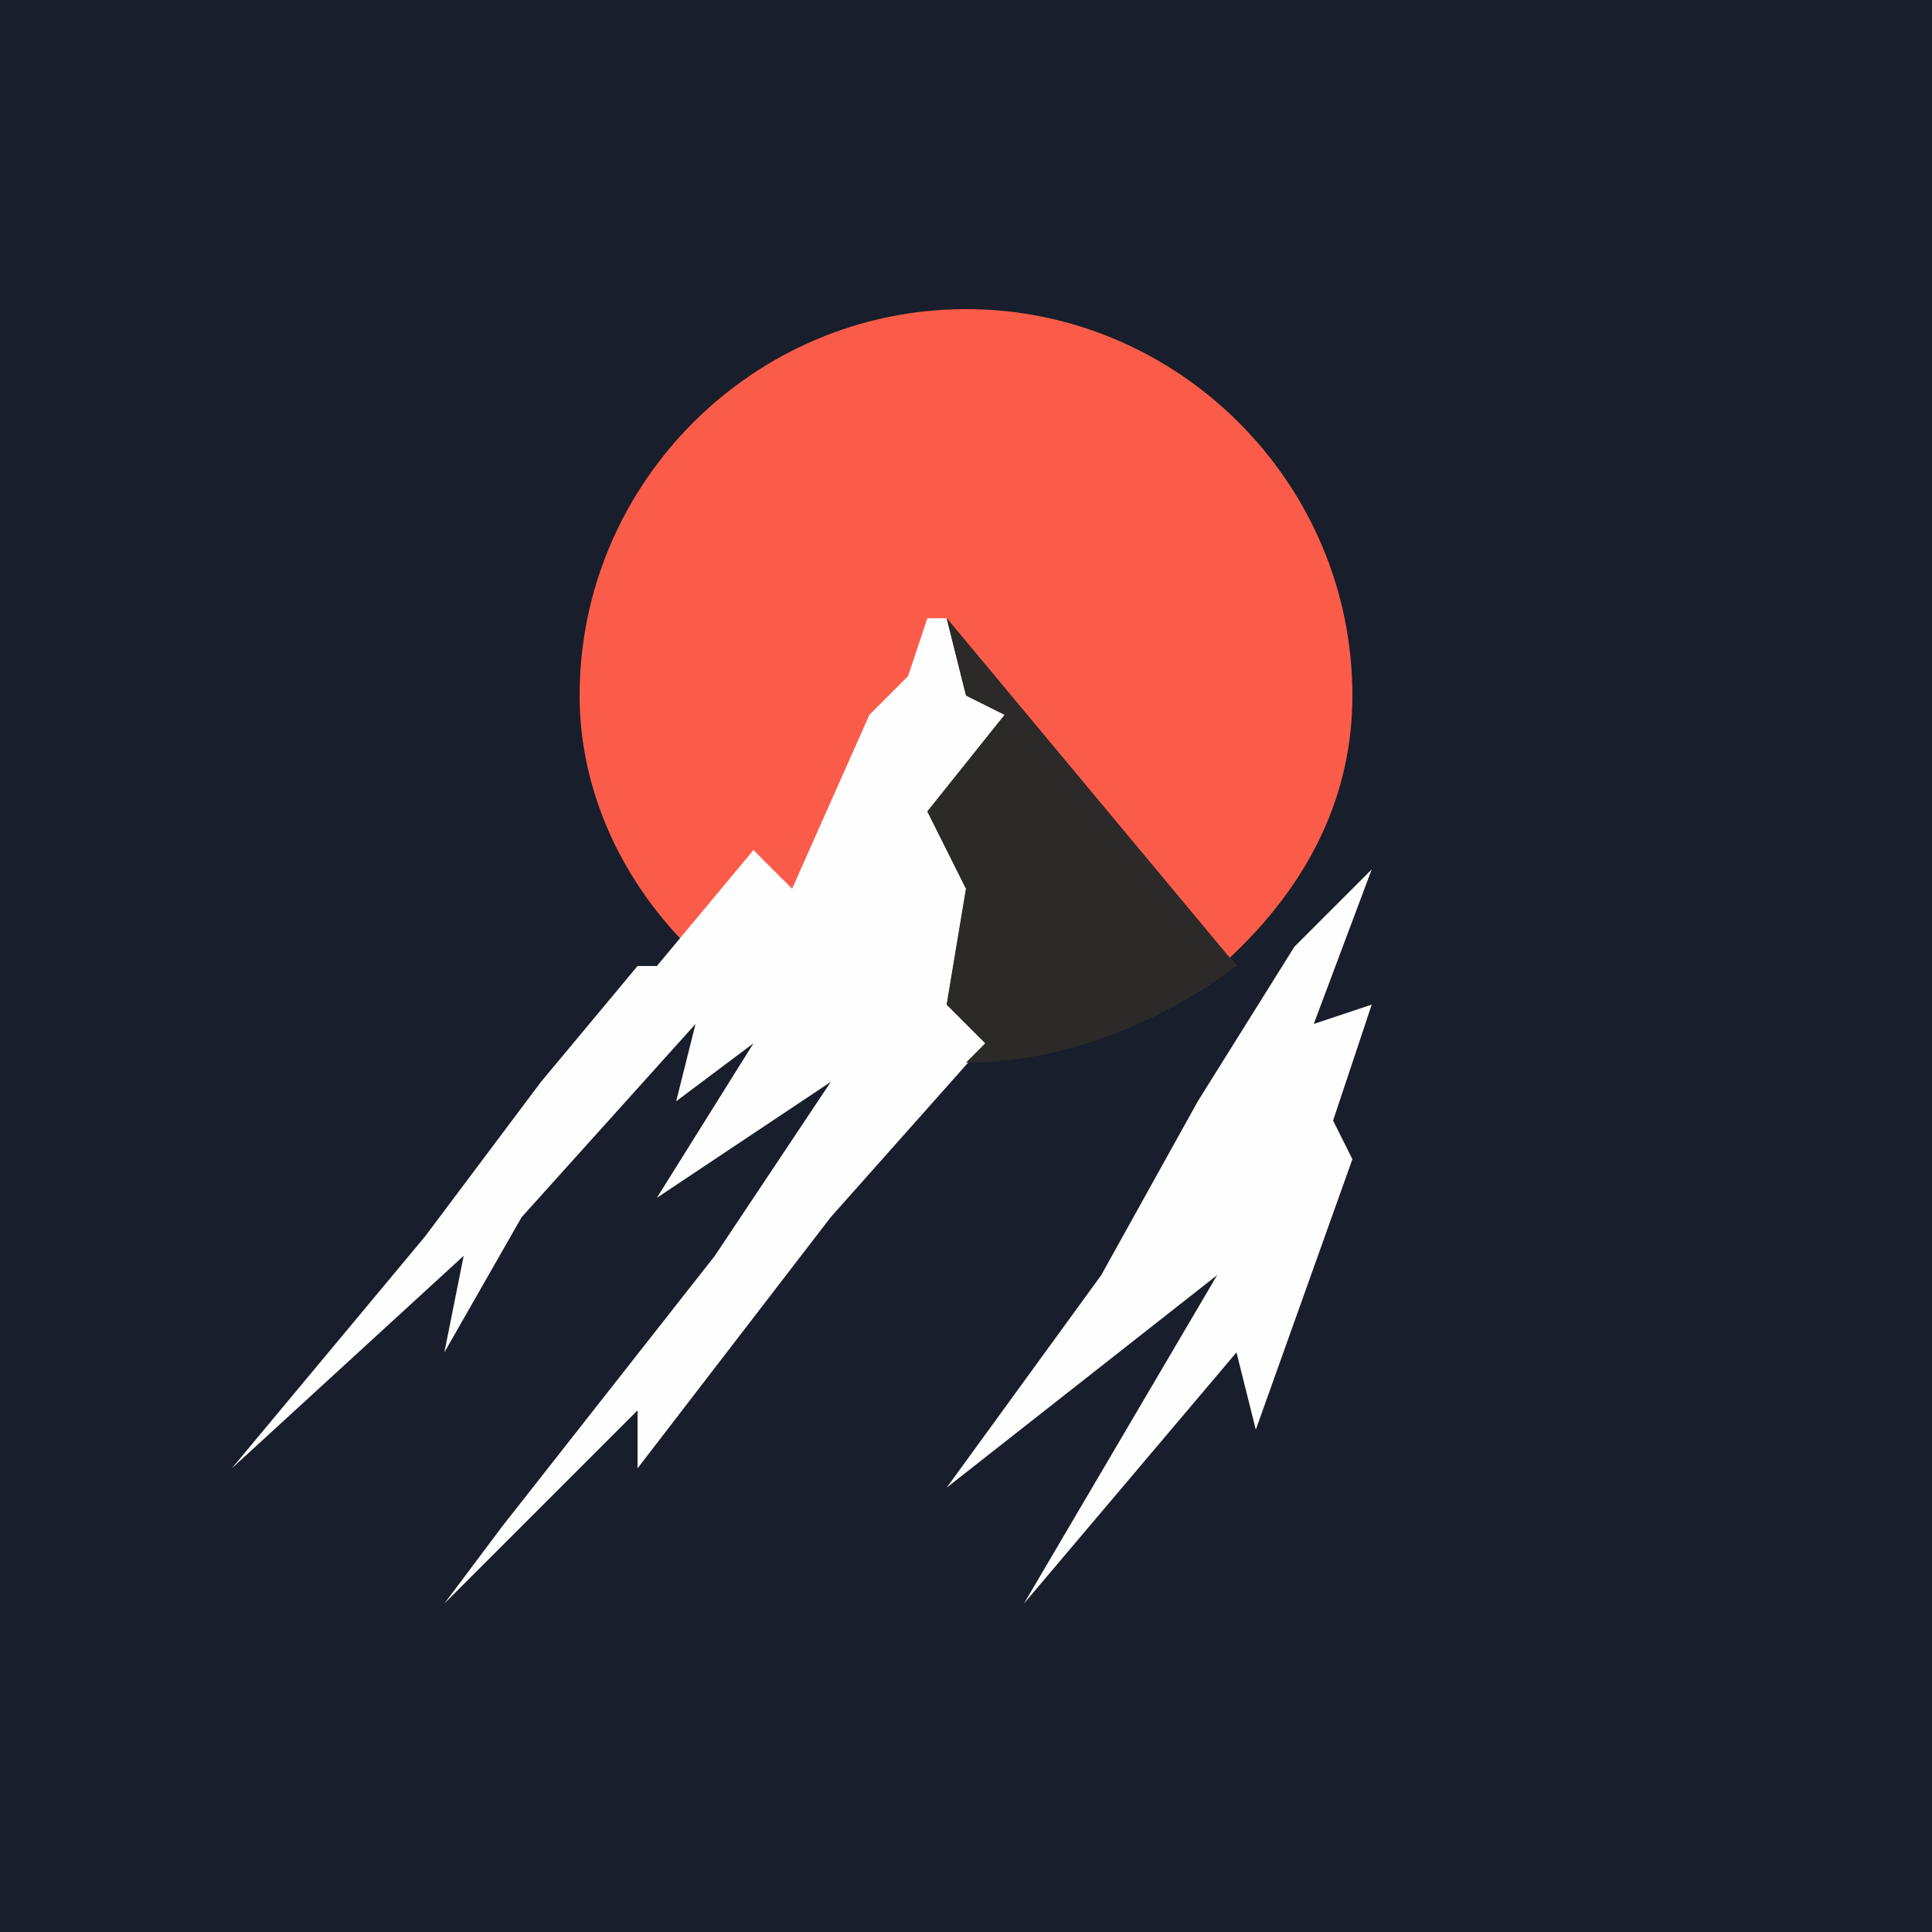
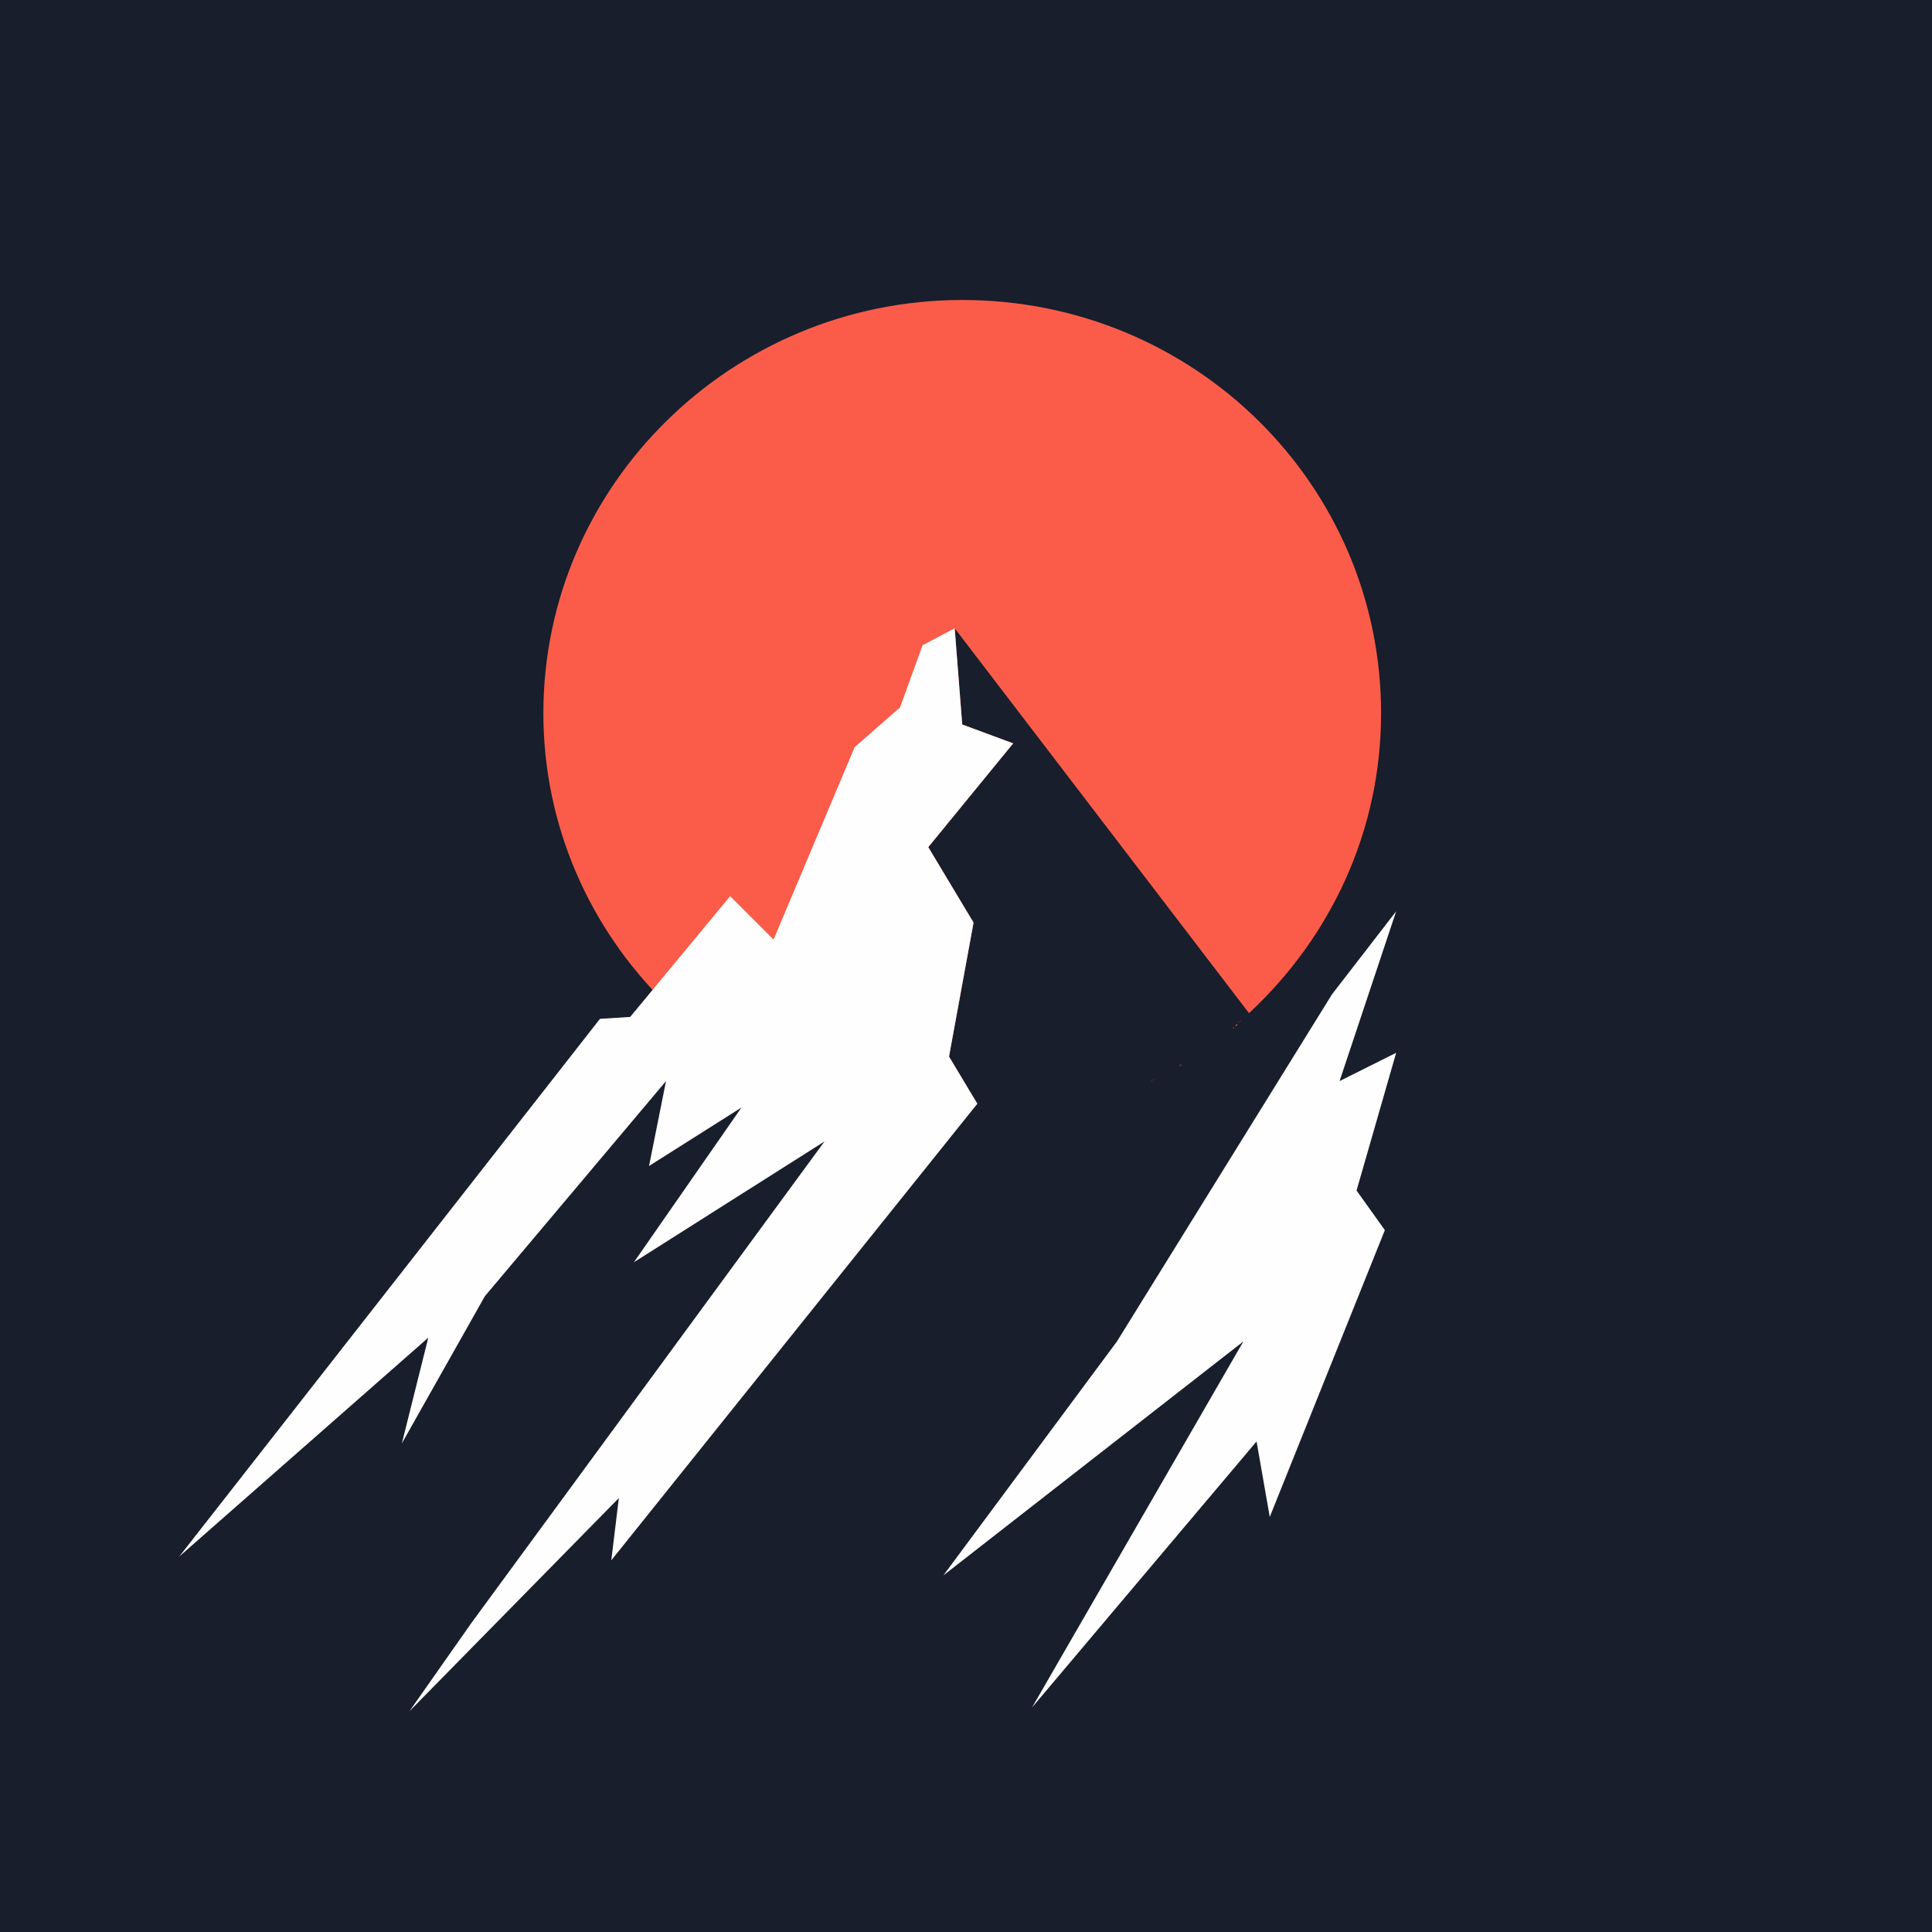
- <svg xmlns="http://www.w3.org/2000/svg" xml:space="preserve" width="100px" height="100px" version="1.1" style="shape-rendering:geometricPrecision; text-rendering:geometricPrecision; image-rendering:optimizeQuality; fill-rule:evenodd; clip-rule:evenodd" viewBox="0 0 100 100">
+ <svg xmlns="http://www.w3.org/2000/svg" xml:space="preserve" width="1024px" height="1024px" version="1.1" style="shape-rendering:geometricPrecision; text-rendering:geometricPrecision; image-rendering:optimizeQuality; fill-rule:evenodd; clip-rule:evenodd" viewBox="0 0 1024 1024">
  <defs>
    <style type="text/css">
   
    .fil2 {fill:#FEFEFE}
-     .fil3 {fill:#2B2A29}
    .fil0 {fill:#181E2B}
    .fil1 {fill:#FB5C4A}
   
  </style>
  </defs>
  <g id="Ebene_x0020_1">
-     <rect class="fil0" width="100" height="100" />
-     <path class="fil1" d="M50 16c11,0 20,9 20,20 0,6 -3,11 -8,15 1,0 1,-1 2,-1l-15 -18 1 4 2 1 -4 5 2 4 -1 6 2 2 -1 1c-11,0 -20,-9 -20,-19 0,-11 9,-20 20,-20zm12 35c0,0 0,0 0,0 0,0 0,0 0,0zm0 0c0,0 0,0 0,1 0,-1 0,-1 0,-1zm0 1c-1,0 -1,0 -1,0 0,0 0,0 1,0zm-1 0c0,0 0,0 0,0 0,0 0,0 0,0zm0 0c0,0 0,0 -1,0 1,0 1,0 1,0zm-1 0c0,0 0,0 0,1 0,-1 0,-1 0,-1zm0 1c0,0 0,0 0,0 0,0 0,0 0,0zm0 0c-1,0 -1,0 -1,0 0,0 0,0 1,0zm-1 0c0,0 0,0 0,0 0,0 0,0 0,0zm0 0c0,0 -1,0 -1,0 0,0 1,0 1,0zm-1 1c0,0 0,0 0,0 0,0 0,0 0,0zm0 0c0,0 0,0 0,0 0,0 0,0 0,0zm-1 0c0,0 0,0 0,0 0,0 0,0 0,0z" />
-     <polygon class="fil2" points="49,32 50,36 52,37 48,42 50,46 49,52 51,54 43,63 33,76 33,73 23,83 26,79 37,65 43,56 34,62 39,54 35,57 36,53 27,63 23,70 24,65 12,76 22,64 28,56 33,50 34,50 39,44 41,46 45,37 47,35 48,32 " />
-     <polygon class="fil2" points="71,45 68,53 71,52 69,58 70,60 65,74 64,70 53,83 63,66 49,77 57,66 62,57 67,49 " />
-     <path class="fil3" d="M49 32l15 18c-4,3 -9,5 -14,5 0,0 0,0 0,0l1 -1 -2 -2 1 -6 -2 -4 4 -5 -2 -1 -1 -4z" />
+     <rect class="fil0" width="1024" height="1024" />
+     <g>
+       <path class="fil1" d="M510 159c123,0 222,98 222,219 0,63 -27,119 -70,159l-152 -378zm150 380l0 0 0 0c1,-1 1,-1 2,-2 -1,1 -1,1 -2,2zm-2 2l0 0 0 0 0 0 0 0zm-2 2l-1 0 0 1 1 -1 0 0zm-2 2l-1 0 0 0c0,0 1,0 1,-1l0 1zm-3 2l0 0 0 0 1 -1 -1 1zm5 -5c1,0 1,-1 2,-1l-2 1zm2 -1c1,-1 1,-1 2,-2 -1,1 -1,1 -2,2zm4 -4l-156 -204 0 0 0 0 4 51 27 10 -45 55 24 40 -13 71 15 25 -10 11c-121,-1 -220,-98 -220,-218 0,-121 100,-219 222,-219l152 378zm-14 12l0 0 0 0zm0 0l0 0 0 0zm0 0c0,0 -1,1 -1,1 0,0 1,-1 1,-1zm-1 1l0 0 0 0zm0 0l0 0 0 0zm0 0l0 0 0 0zm0 0l0 0 0 0zm0 0l0 0 0 0zm0 0l0 0 0 0zm0 0l-1 1 1 -1zm-1 1l0 0 0 0zm0 0l0 0 0 0zm0 0l0 0 0 0zm0 0l0 0 0 0zm0 0l0 0 0 0zm0 0l0 0 0 0zm0 0l0 0 0 0zm0 0l0 0 0 0zm0 0l0 0 0 0zm0 0l0 0 0 0zm0 0l0 0 0 0zm0 0l0 0 0 0zm0 0l-1 0 1 0zm-1 0l0 0 0 0zm0 0l0 0 0 0zm0 0l0 0 0 0zm0 0l0 0 0 0zm0 0l0 0 0 0zm0 0l0 0 0 0zm0 0l0 0 0 0zm0 0l0 0 0 0zm0 0l0 0 0 0zm0 0l0 1 0 -1zm-5 4c0,0 -1,1 -1,1l1 -1zm-1 1l0 0 0 0zm0 0l0 0 0 0zm0 0l0 0 0 0zm0 0l0 0 0 0zm0 0l0 0 0 0zm0 0l-1 0 1 0zm-1 0l0 0 0 0zm0 0l0 0 0 0zm0 0l0 0 0 0zm0 0l0 1 0 -1zm0 1l0 0 0 0zm0 0l0 0 0 0zm0 0l0 0 0 0zm0 0l0 0 0 0zm0 0l0 0 0 0zm0 0l0 0 0 0zm0 0l0 0 0 0zm0 0l0 0 0 0zm0 0l-1 0 1 0zm-1 0l0 0 0 0zm0 0l0 0 0 0zm0 0l0 0 0 0zm0 0l0 0 0 0zm0 0l0 0 0 0zm0 0l0 0 0 0zm0 0l0 0 0 0zm-1 1l-1 1 1 -1zm-1 1l0 0 0 0zm0 0l0 0 0 0zm0 0l-1 0 1 0zm-1 0l0 0 0 0zm0 0l0 0 0 0zm0 0l0 0 0 0zm0 0l0 0 0 0zm0 0l0 0 0 0zm0 0l0 0 0 0zm0 0l0 0 0 0zm0 0l0 0 0 0zm0 0l0 1 0 -1zm0 1l0 0 0 0zm0 0l-1 0 1 0zm-1 0l0 0 0 0zm0 0l0 0 0 0zm0 0l0 0 0 0zm0 0l0 0 0 0zm0 0l0 0 0 0zm0 0l0 0 0 0zm0 0l0 0 0 0zm0 0l0 0 0 0zm0 0l0 0 0 0zm0 0l0 0 0 0zm0 0l0 0 0 0zm0 0l0 0 0 0zm0 0l0 0 0 0zm0 0l0 0 0 0zm0 0l0 0 0 0zm0 0l-1 0 1 0zm-6 4l0 0 0 0zm0 0l0 0 0 0zm0 0l0 0 0 0zm0 0l0 0 0 0zm0 0l0 0 0 0zm0 0l0 0 0 0zm0 0l0 0 0 0zm0 0l0 0 0 0zm0 0l0 0 0 0zm0 0l-1 0 1 0zm-1 0l0 0 0 0zm0 0l0 0 0 0zm0 0l0 0 0 0zm0 0l0 0 0 0zm0 0l0 0 0 0zm0 0l0 0 0 0zm0 0l0 0 0 0zm0 0l0 0 0 0zm0 0l0 0 0 0zm0 0l0 0 0 0zm0 0l-1 1c0,0 1,0 1,-1zm-1 1l0 0 0 0zm0 0l0 0 0 0zm0 0l0 0 0 0zm0 0l0 0 0 0zm0 0l0 0 0 0zm0 0l0 0 0 0zm0 0l0 0 0 0zm0 0l0 0 0 0zm0 0l-1 0 1 0zm-1 0l0 0 0 0zm0 0l0 0 0 0zm0 0l0 0 0 0zm0 0l0 0 0 0zm0 0l0 0 0 0zm0 0l0 1 0 -1zm0 1l0 0 0 0zm0 0l0 0 0 0zm0 0l0 0 0 0zm0 0l0 0 0 0zm0 0l0 0 0 0zm-2 1l0 0 0 0 0 0zm0 0l0 0 0 0 0 0zm-2 1l0 0 0 0 0 0zm0 0l0 0 0 0zm0 0l0 0 0 0 0 0 0 0zm0 0l0 0 0 0 0 0 0 0 0 0 0 0 0 0zm0 0l0 0 0 0 0 0 0 0 0 0 0 0zm0 0l0 0 0 0 0 0zm1 -1l0 0 0 0 0 0zm0 0l0 0 0 0 0 0zm-5 3l0 0 0 0 0 0zm0 0l0 0 0 0zm0 0l0 0 0 0zm0 0l0 0 0 0zm0 0l0 0 0 0zm0 0l0 0 0 0zm0 0l0 0 0 0zm0 0l0 0 0 0zm0 0l0 0 0 0zm0 0l0 0 0 0zm0 0l-1 0 1 0zm-1 0l0 0 0 0zm0 0l0 1 0 -1zm0 1l0 0 0 0zm0 0l0 0 0 0zm0 0l0 0 0 0zm0 0l0 0 0 0zm0 0l0 0 0 0zm0 0l0 0 0 0zm0 0l0 0 0 0zm1 -1l0 0 0 0 0 0zm0 0l0 0 0 0 0 0zm0 0l1 -1 0 0 -1 1zm1 -1l0 0 0 0 0 0zm0 0l0 0 0 0 0 0zm-5 3l0 0 0 0zm0 0l0 0 0 0zm0 0l0 0 0 0zm0 0l0 0 0 0zm0 0l0 0 0 0zm0 0l0 0 0 0zm0 0c-1,0 -1,1 -2,1l2 -1zm-2 1l0 0 0 0zm0 0l0 0 0 0zm0 0l0 0 0 0zm0 0l0 0 0 0zm-13 6l0 0 0 0zm0 0l0 0 0 0zm0 0l0 0 0 0zm0 0l0 0 0 0zm0 0l-1 0c1,0 1,0 1,0zm-1 0l0 0 0 0zm0 0l0 0 0 0zm0 0l0 0 0 0zm0 0l0 0 0 0zm0 0l0 1 0 -1zm0 1l0 0 0 0zm0 0l0 0 0 0zm0 0l0 0 0 0zm0 0l0 0 0 0zm0 0l0 0 0 0zm-4 1l0 0 0 0zm-1 0l0 0 0 0 0 0zm0 0l0 0 0 0zm0 0l0 0 0 0zm0 0l0 0 0 0zm0 0l0 0 0 0z" />
+     </g>
+     <polygon class="fil2" points="506,333 510,384 537,394 492,449 516,489 503,560 518,585 324,827 328,794 217,907 250,860 437,605 336,669 393,587 344,618 353,573 257,687 213,765 227,709 95,825 318,540 334,539 387,475 410,498 453,396 477,375 489,342 " />
+     <polygon class="fil2" points="740,483 710,573 740,558 719,631 734,652 673,804 666,764 547,905 659,711 500,835 592,711 706,527 " />
  </g>
</svg>
